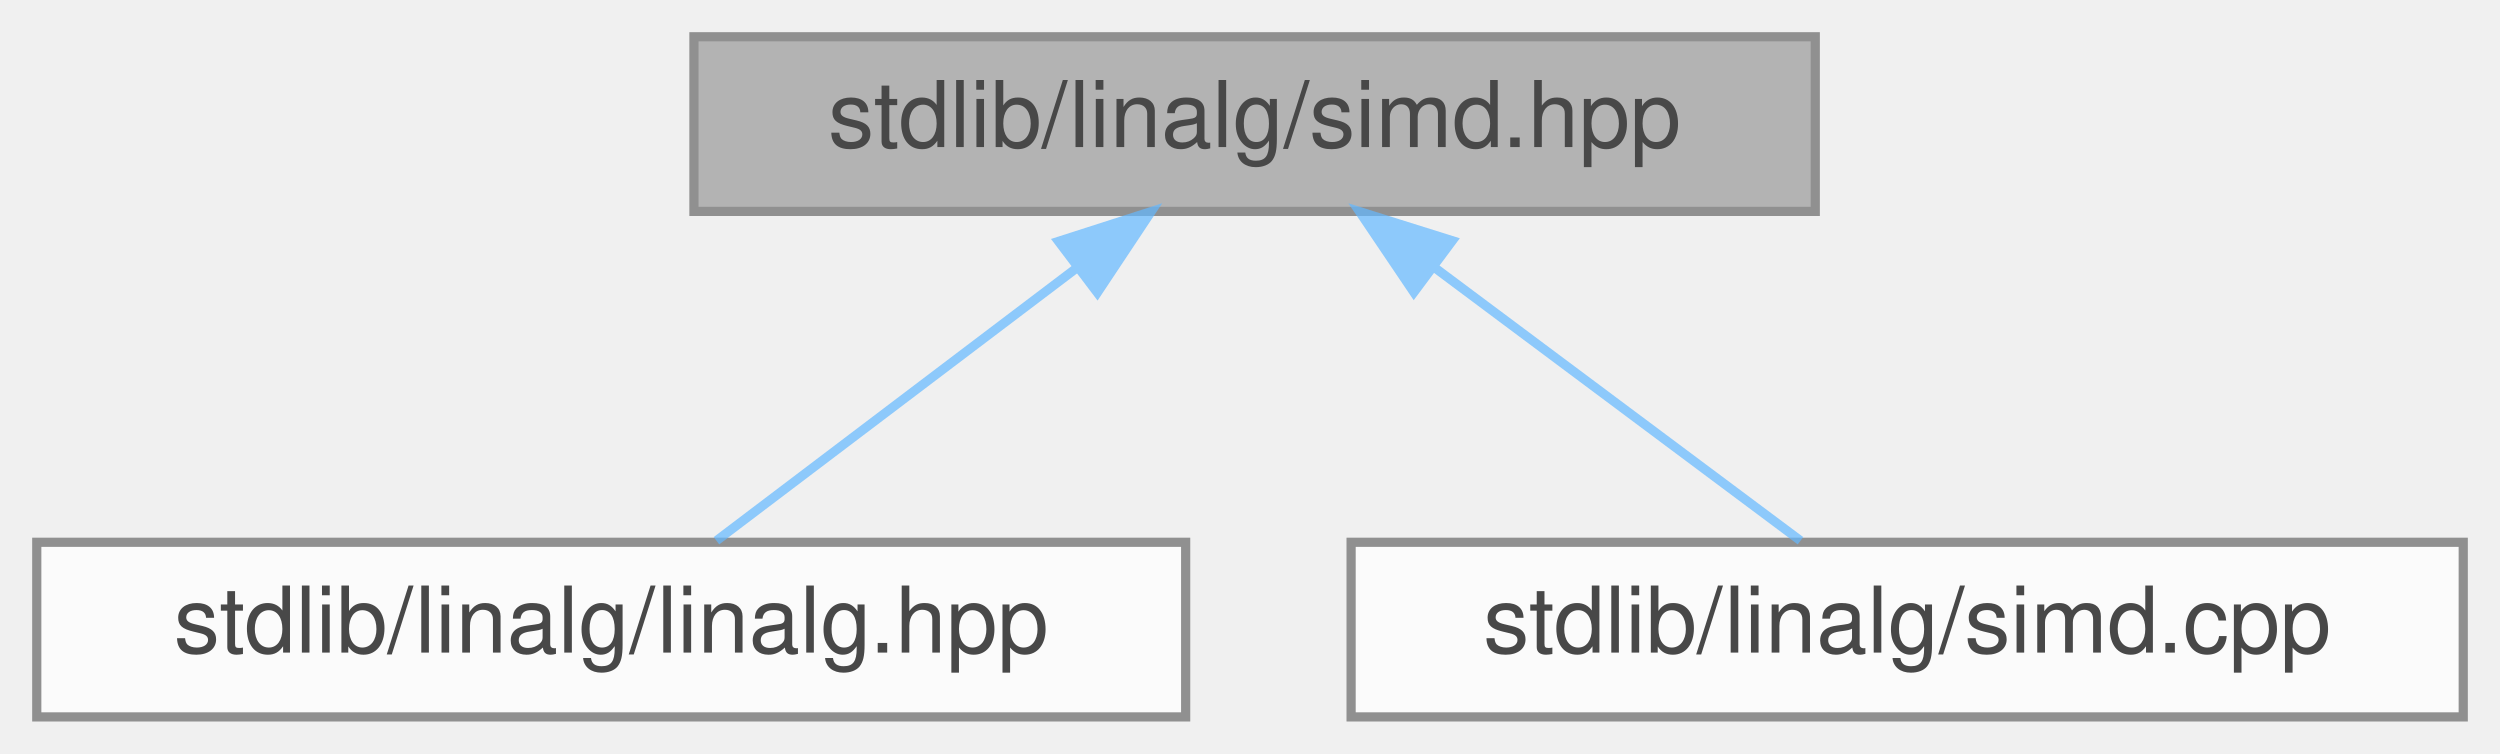
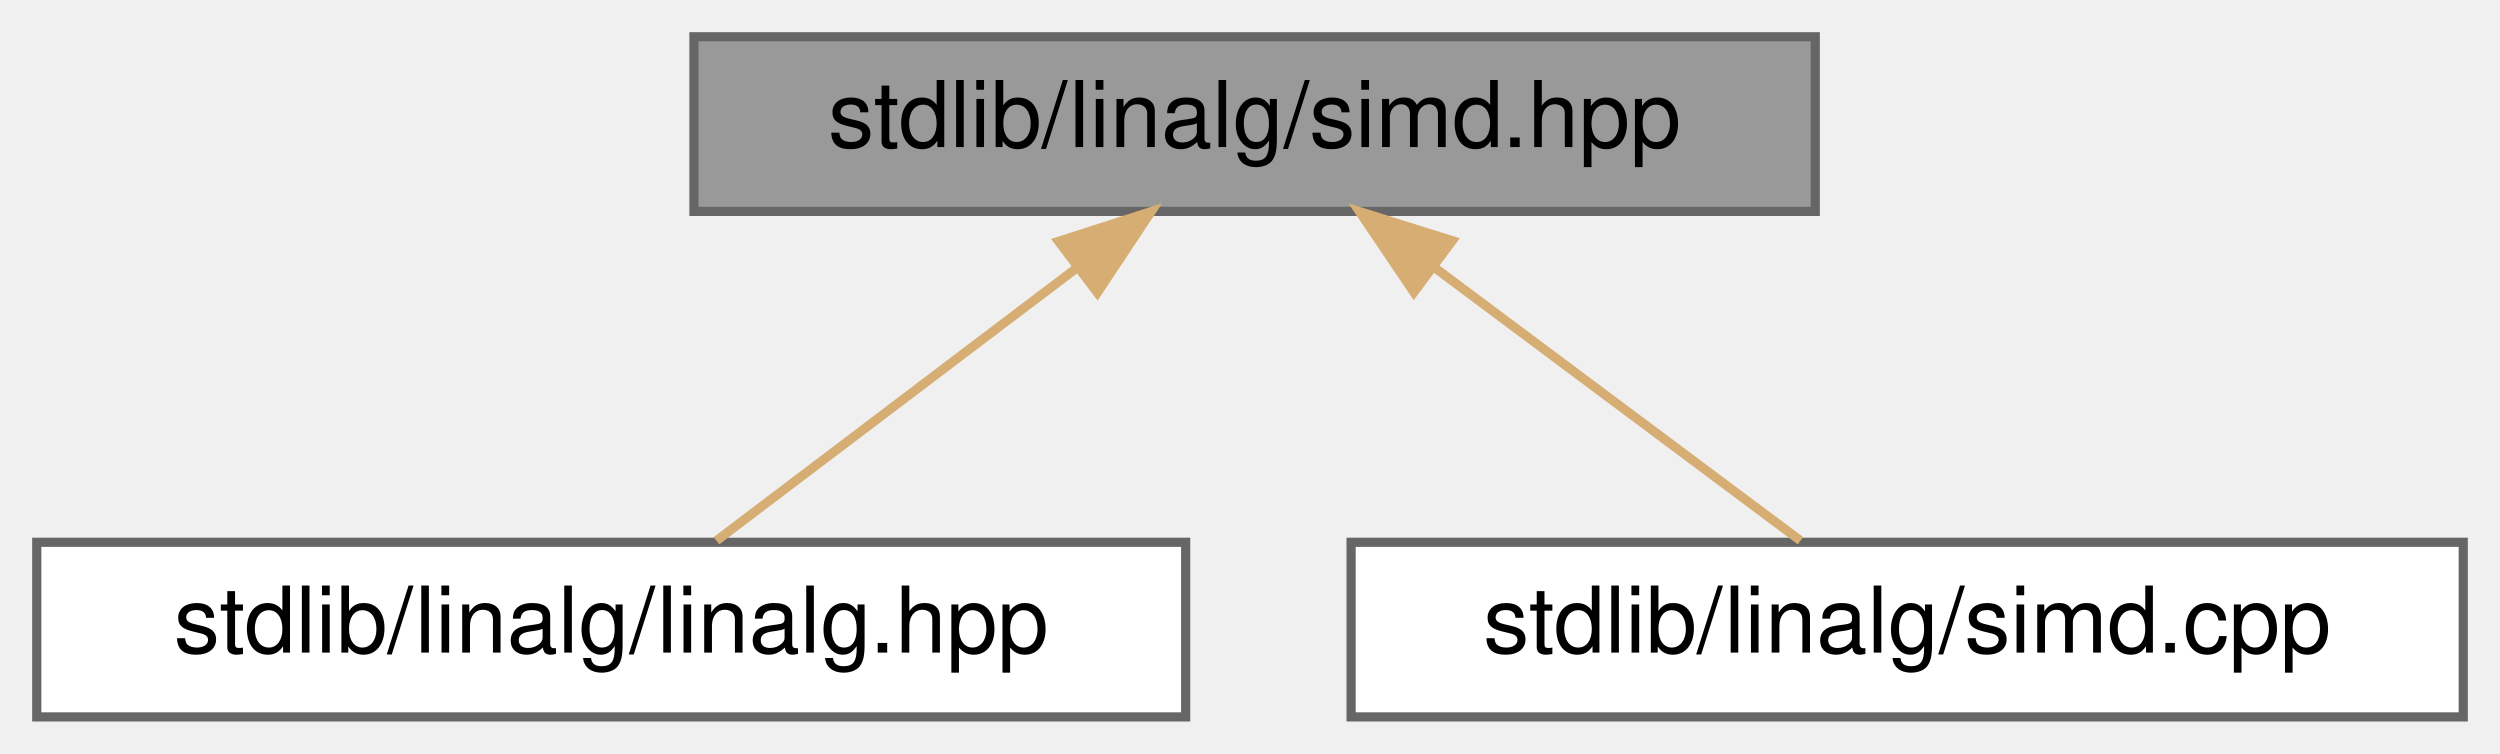
<svg xmlns="http://www.w3.org/2000/svg" xmlns:xlink="http://www.w3.org/1999/xlink" width="272pt" height="82pt" viewBox="0.00 0.00 272.00 82.00">
-   <svg id="main" version="1.1" xml:space="preserve">
-     <style type="text/css">
- .node, .edge {opacity: 0.7;}
- .node.selected, .edge.selected {opacity: 1;}
- .edge:hover path { stroke: red; }
- .edge:hover polygon { stroke: red; fill: red; }
- </style>
-     <svg id="graph" class="graph">
-       <g id="graph0" class="graph" transform="scale(1 1) rotate(0) translate(4 78)">
-         <g id="Node000001" class="node">
-           <g id="a_Node000001">
-             <a xlink:title="cheatah linalg — SIMD capability reporting for the linear-algebra core.">
-               <polygon fill="#999999" stroke="#666666" points="193.5,-74 71.5,-74 71.5,-55 193.5,-55 193.5,-74" />
-               <text text-anchor="middle" x="132.5" y="-62" font-family="Helvetica,sans-Serif" font-size="10.00">stdlib/linalg/simd.hpp</text>
-             </a>
-           </g>
-         </g>
-         <g id="Node000002" class="node">
-           <g id="a_Node000002">
-             <a xlink:href="linalg_8hpp.html" target="_top" xlink:title="cheatah linalg — umbrella header for the linear-algebra library (cheatah::linalg).">
-               <polygon fill="white" stroke="#666666" points="125,-19 0,-19 0,0 125,0 125,-19" />
-               <text text-anchor="middle" x="62.5" y="-7" font-family="Helvetica,sans-Serif" font-size="10.00">stdlib/linalg/linalg.hpp</text>
-             </a>
-           </g>
-         </g>
-         <g id="edge1_Node000001_Node000002" class="edge">
-           <g id="a_edge1_Node000001_Node000002">
-             <a xlink:title=" ">
-               <path fill="none" stroke="#63b8ff" d="M113.19,-48.88C100.59,-39.34 84.57,-27.21 73.95,-19.17" />
-               <polygon fill="#63b8ff" stroke="#63b8ff" points="111.17,-51.74 121.25,-54.98 115.39,-46.16 111.17,-51.74" />
-             </a>
-           </g>
-         </g>
-         <g id="Node000003" class="node">
-           <g id="a_Node000003">
-             <a xlink:href="simd_8cpp.html" target="_top" xlink:title=" ">
-               <polygon fill="white" stroke="#666666" points="264,-19 143,-19 143,0 264,0 264,-19" />
-               <text text-anchor="middle" x="203.5" y="-7" font-family="Helvetica,sans-Serif" font-size="10.00">stdlib/linalg/simd.cpp</text>
-             </a>
-           </g>
-         </g>
-         <g id="edge2_Node000001_Node000003" class="edge">
-           <g id="a_edge2_Node000001_Node000003">
-             <a xlink:title=" ">
-               <path fill="none" stroke="#63b8ff" d="M152.09,-48.88C164.87,-39.34 181.11,-27.21 191.89,-19.17" />
-               <polygon fill="#63b8ff" stroke="#63b8ff" points="149.83,-46.2 143.91,-54.98 154.01,-51.81 149.83,-46.2" />
-             </a>
-           </g>
-         </g>
+   <g id="graph0" class="graph" transform="scale(1 1) rotate(0) translate(4 78)">
+     <g id="Node000001" class="node">
+       <g id="a_Node000001">
+         <a xlink:title="cheatah linalg — SIMD capability reporting for the linear-algebra core.">
+           <polygon fill="#999999" stroke="#666666" points="193.5,-74 71.5,-74 71.5,-55 193.5,-55 193.5,-74" />
+           <text text-anchor="middle" x="132.5" y="-62" font-family="Helvetica,sans-Serif" font-size="10.00">stdlib/linalg/simd.hpp</text>
+         </a>
      </g>
-     </svg>
-   </svg>
-   <style type="text/css">
- 
- [data-mouse-over-selected='false'] { opacity: 0.7; }
- [data-mouse-over-selected='true']  { opacity: 1.0; }
- 
- </style>
+     </g>
+     <g id="Node000002" class="node">
+       <g id="a_Node000002">
+         <a xlink:href="linalg_8hpp.html" target="_top" xlink:title="cheatah linalg — umbrella header for the linear-algebra library (cheatah::linalg).">
+           <polygon fill="white" stroke="#666666" points="125,-19 0,-19 0,0 125,0 125,-19" />
+           <text text-anchor="middle" x="62.5" y="-7" font-family="Helvetica,sans-Serif" font-size="10.00">stdlib/linalg/linalg.hpp</text>
+         </a>
+       </g>
+     </g>
+     <g id="edge1_Node000001_Node000002" class="edge">
+       <g id="a_edge1_Node000001_Node000002">
+         <a xlink:title=" ">
+           <path fill="none" stroke="#d6ad73" d="M113.19,-48.88C100.59,-39.34 84.57,-27.21 73.95,-19.17" />
+           <polygon fill="#d6ad73" stroke="#d6ad73" points="111.17,-51.74 121.25,-54.98 115.39,-46.16 111.17,-51.74" />
+         </a>
+       </g>
+     </g>
+     <g id="Node000003" class="node">
+       <g id="a_Node000003">
+         <a xlink:href="simd_8cpp.html" target="_top" xlink:title=" ">
+           <polygon fill="white" stroke="#666666" points="264,-19 143,-19 143,0 264,0 264,-19" />
+           <text text-anchor="middle" x="203.5" y="-7" font-family="Helvetica,sans-Serif" font-size="10.00">stdlib/linalg/simd.cpp</text>
+         </a>
+       </g>
+     </g>
+     <g id="edge2_Node000001_Node000003" class="edge">
+       <g id="a_edge2_Node000001_Node000003">
+         <a xlink:title=" ">
+           <path fill="none" stroke="#d6ad73" d="M152.09,-48.88C164.87,-39.34 181.11,-27.21 191.89,-19.17" />
+           <polygon fill="#d6ad73" stroke="#d6ad73" points="149.83,-46.2 143.91,-54.98 154.01,-51.81 149.83,-46.2" />
+         </a>
+       </g>
+     </g>
+   </g>
</svg>
